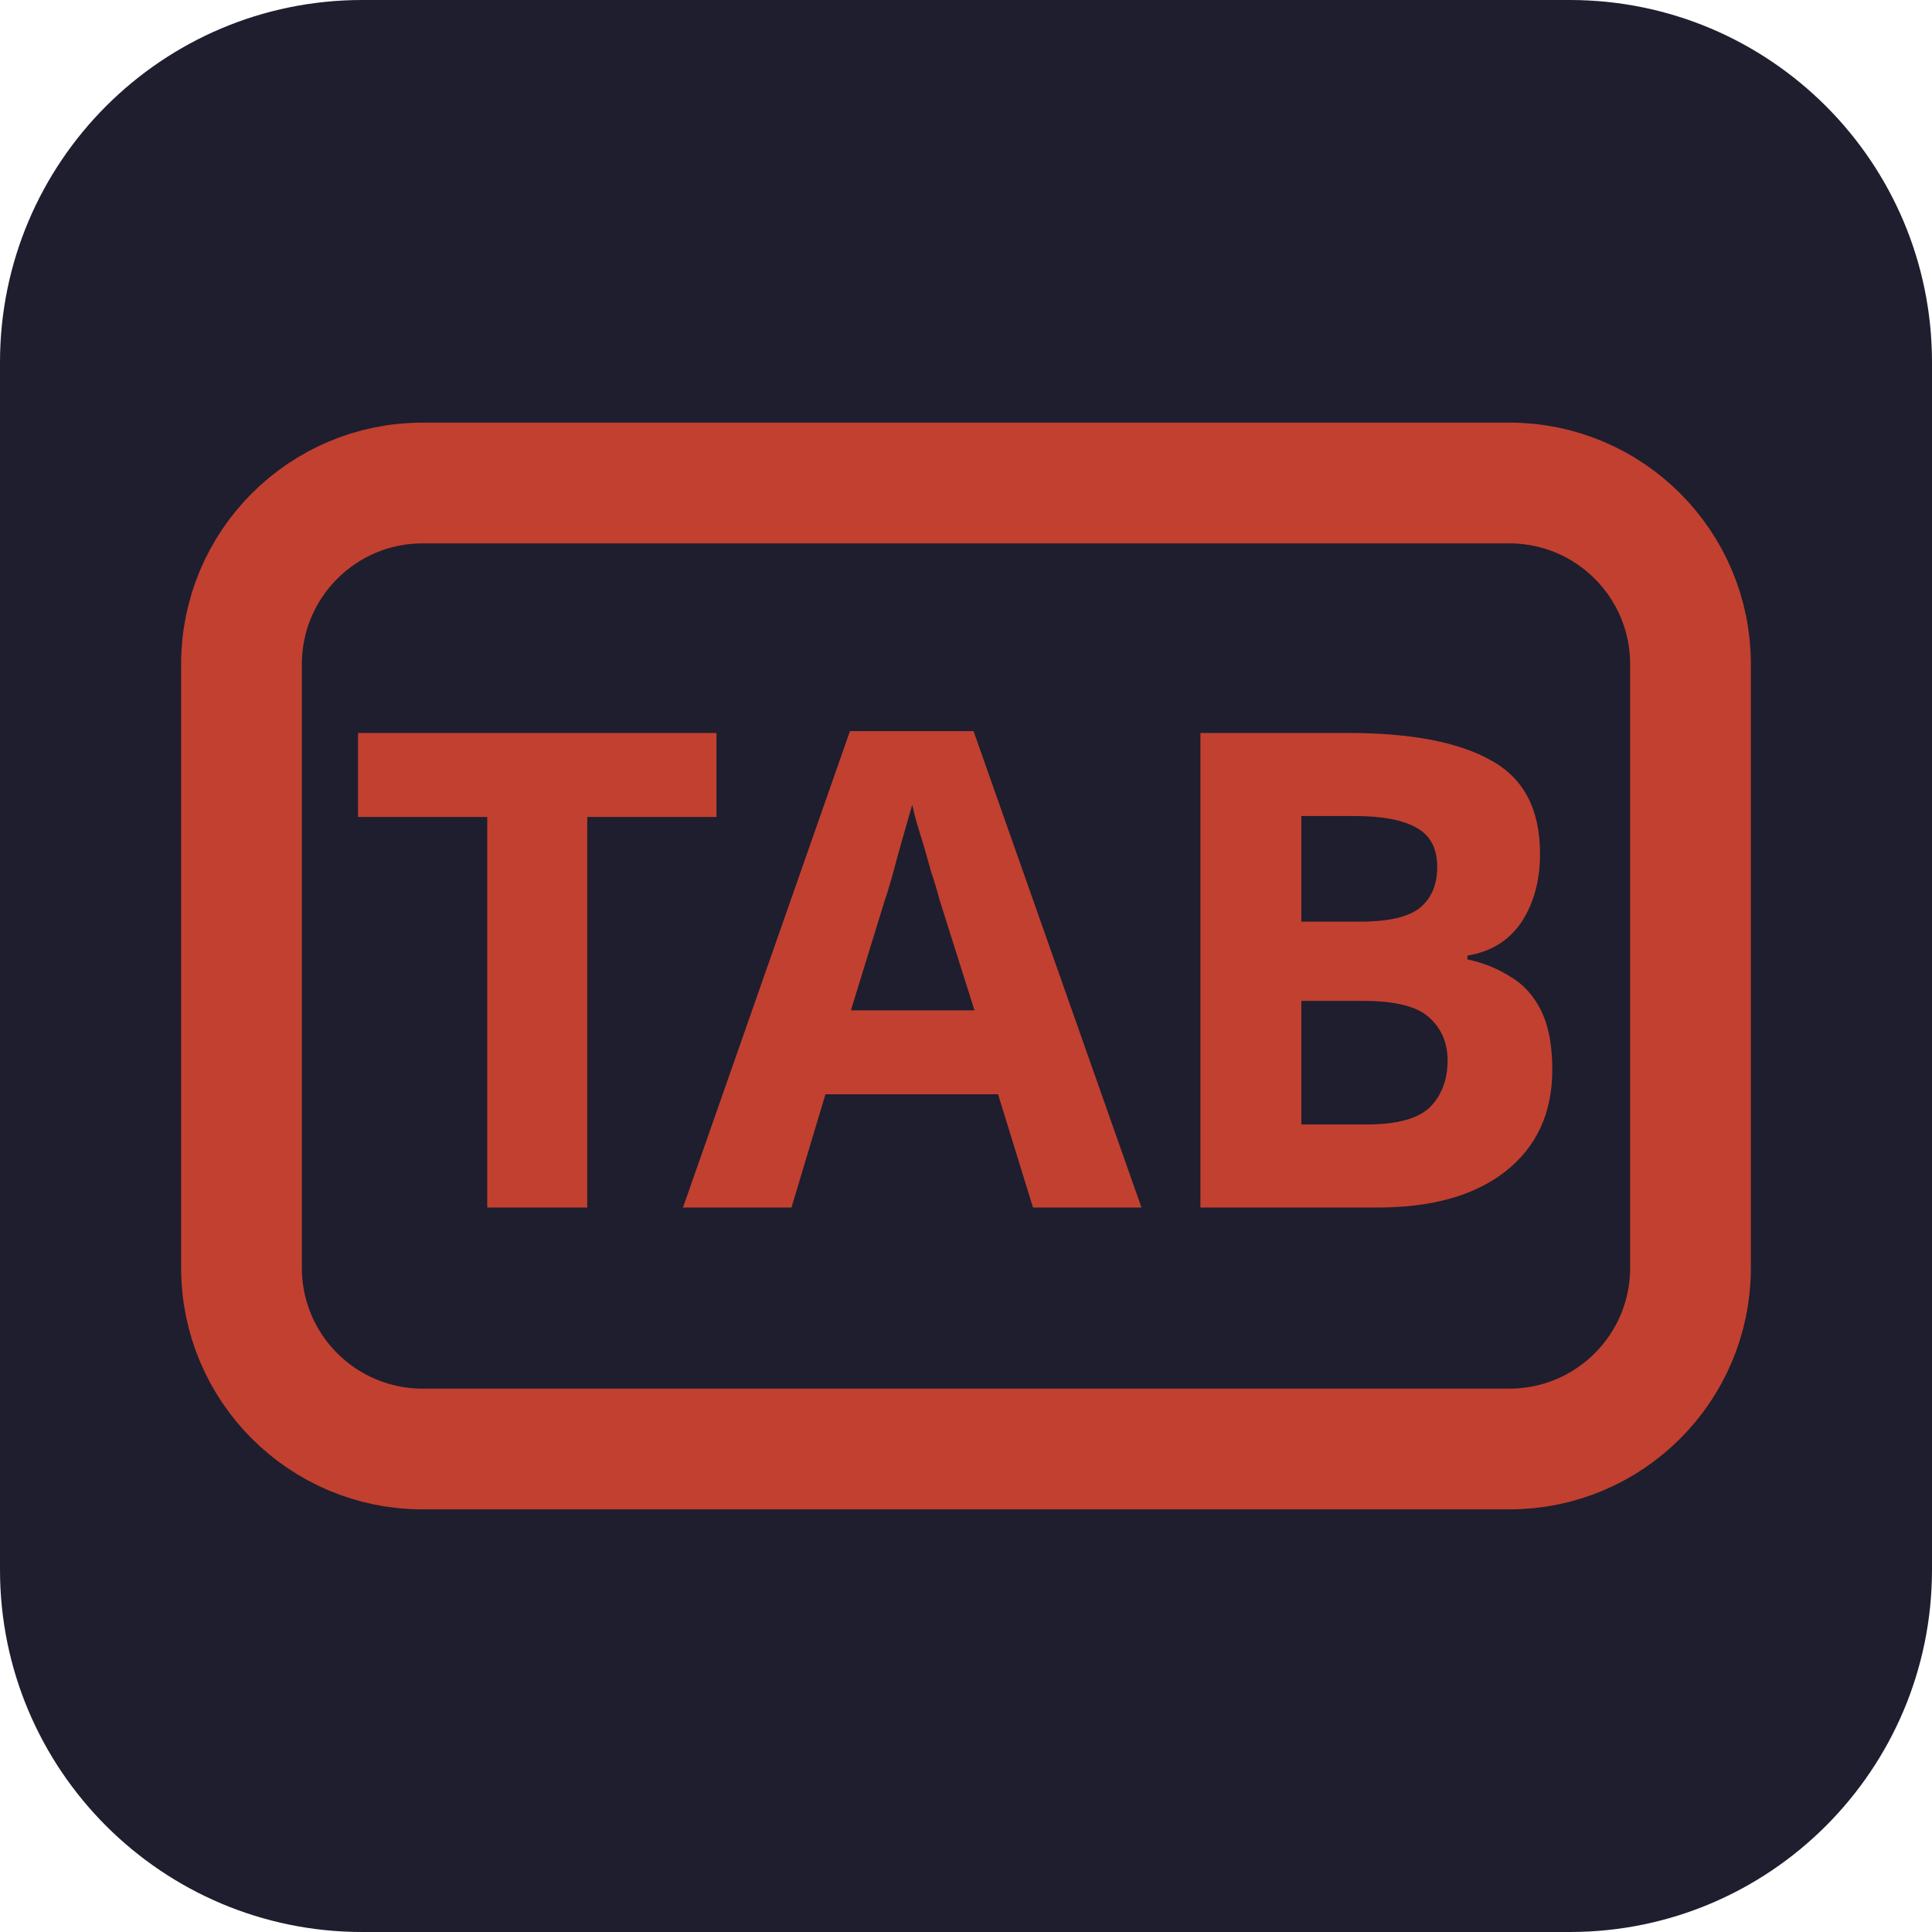
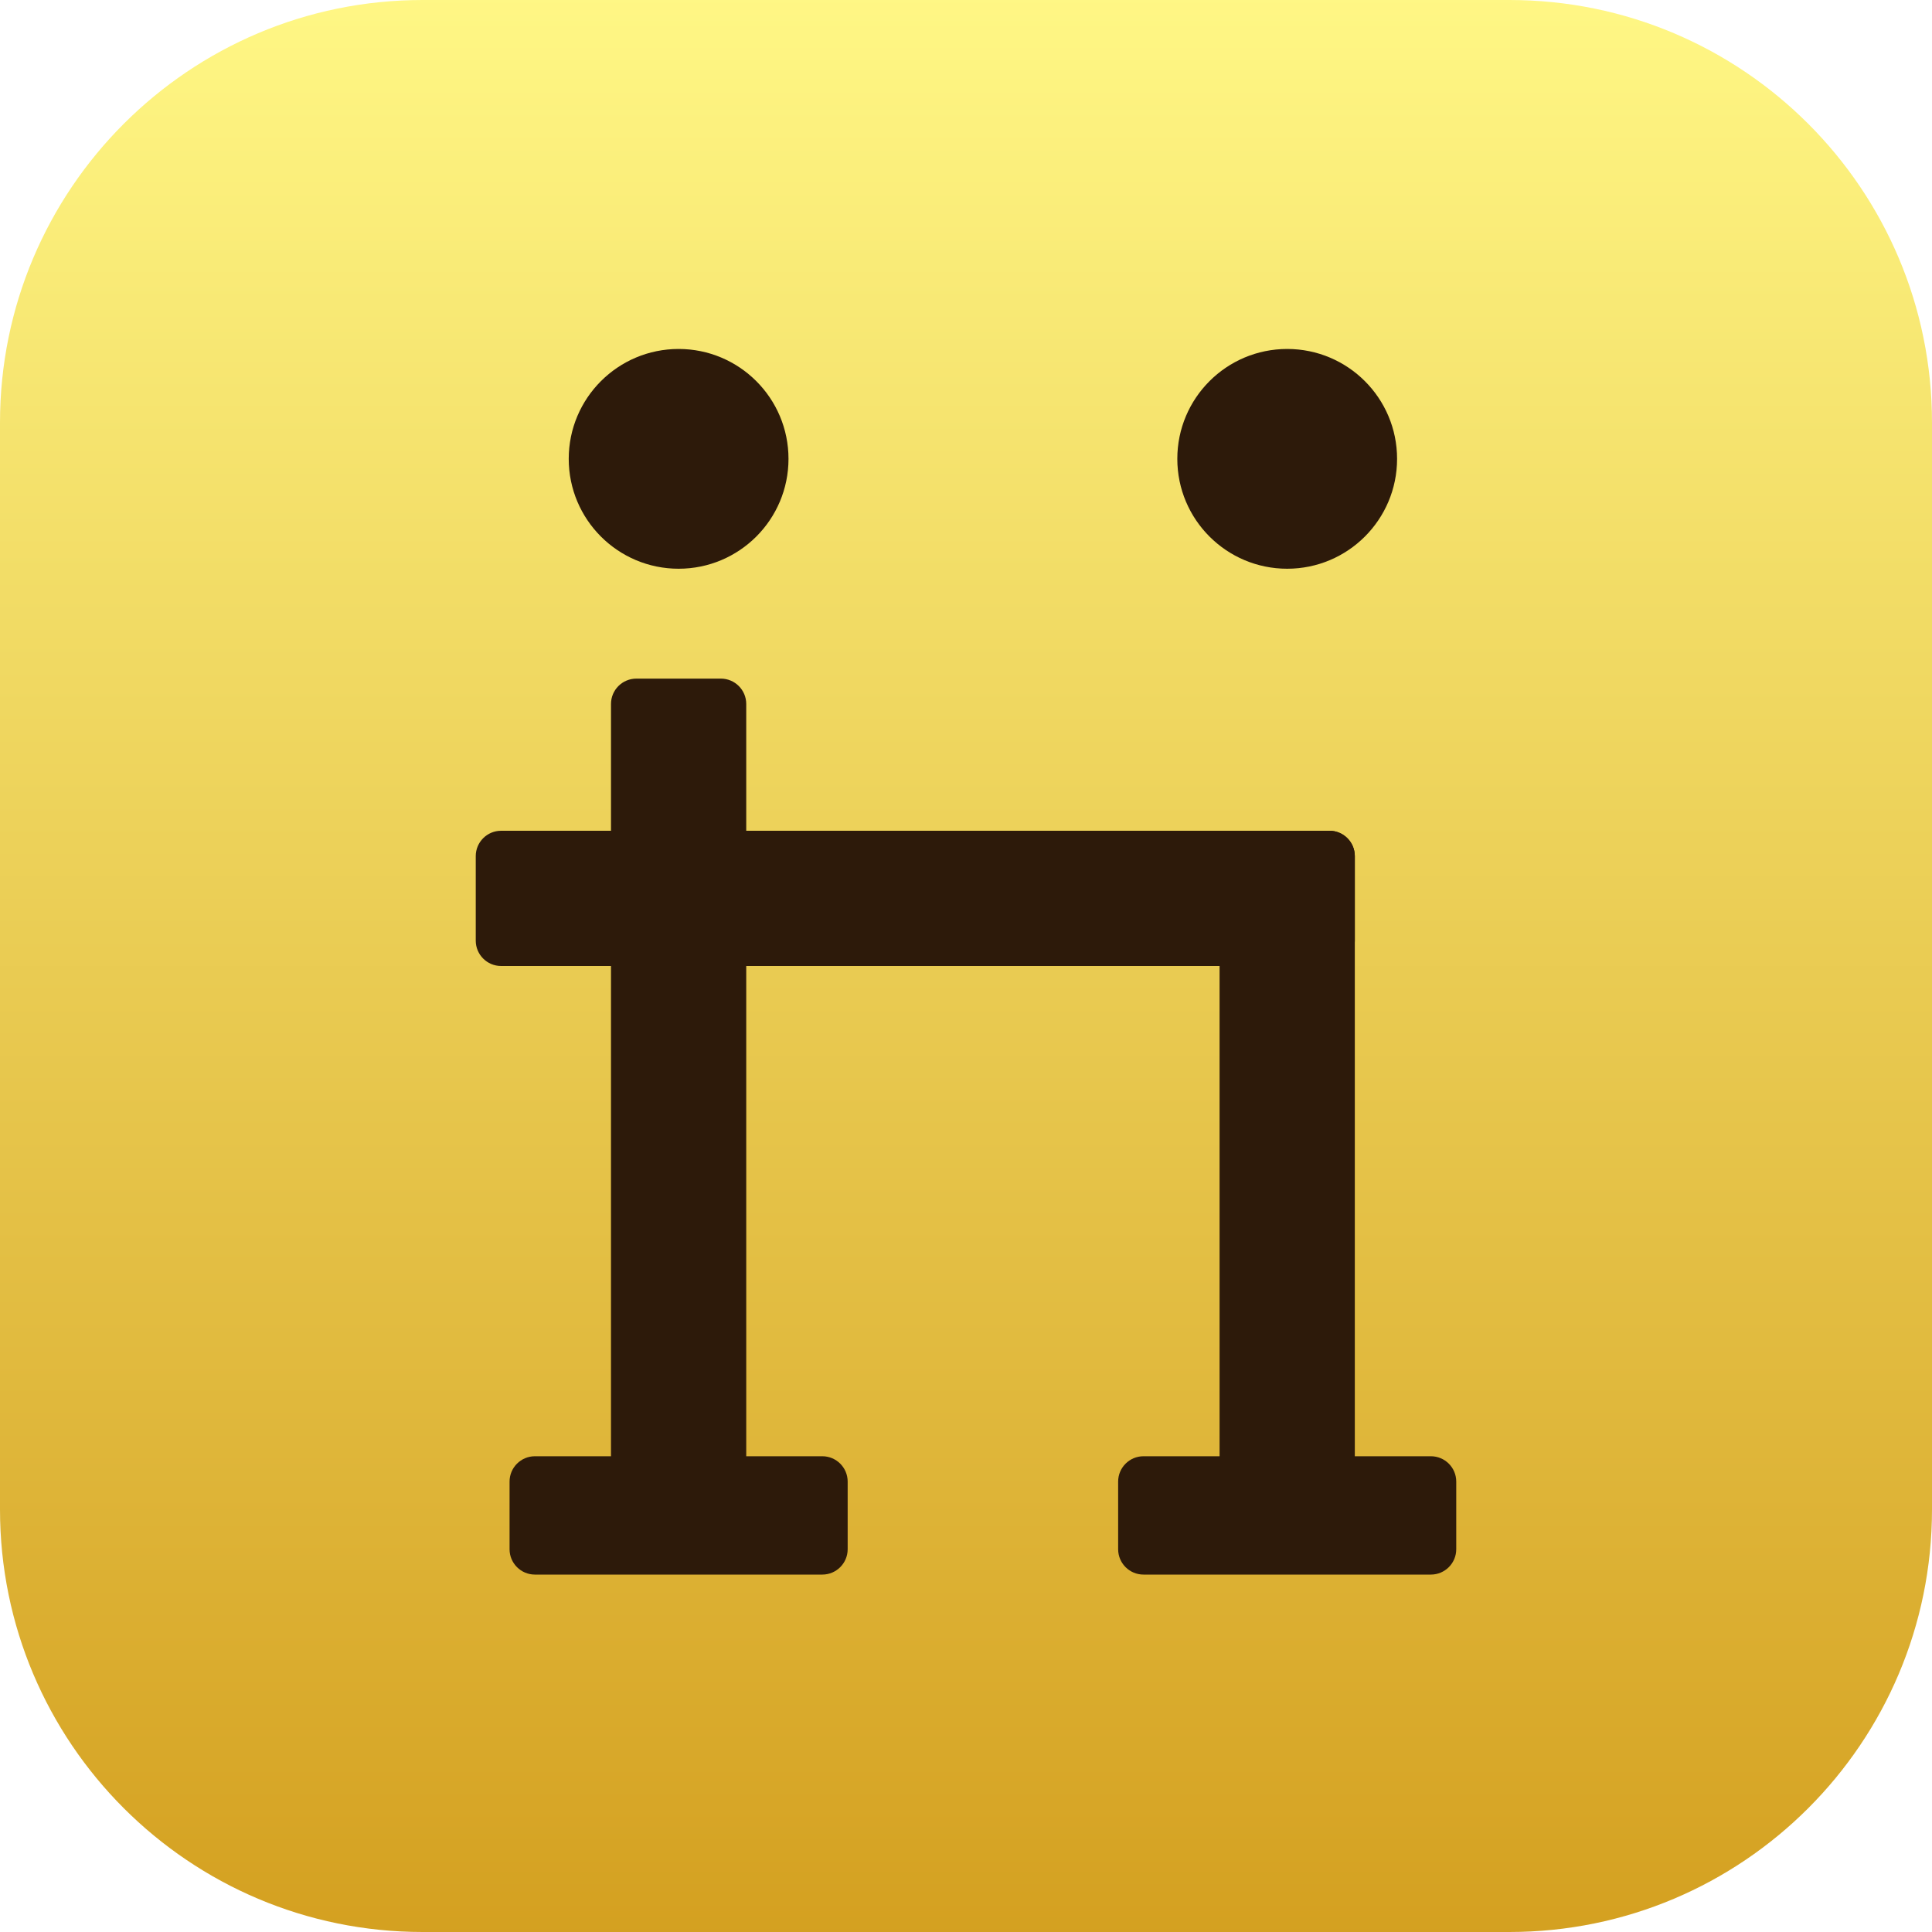
- <svg xmlns="http://www.w3.org/2000/svg" viewBox="0 0 32 32">
-   <rect width="32" height="32" rx="6" fill="#1e1e2e" />
-   <rect x="4" y="8" width="24" height="16" rx="3" fill="none" stroke="#c24030" stroke-width="2" />
-   <text x="16" y="20" text-anchor="middle" fill="#c24030" font-family="system-ui" font-size="11" font-weight="800">TAB</text>
+ <svg xmlns="http://www.w3.org/2000/svg" viewBox="0 0 128 128">
+   <defs>
+     <linearGradient id="bg" x1="0" y1="0" x2="0" y2="1">
+       <stop offset="0%" stop-color="#fff785" />
+       <stop offset="100%" stop-color="#d4a020" />
+     </linearGradient>
+   </defs>
+   <rect width="128" height="128" rx="28" fill="url(#bg)" />
+   <g transform="translate(64, 64) scale(1.12) translate(-64, -59)">
+     <rect x="43" y="42" width="8" height="52" rx="1.5" fill="#2d1a0a" />
+     <rect x="35" y="51" width="52" height="8" rx="1.5" fill="#2d1a0a" />
+     <circle cx="47" cy="29" r="6.5" fill="#2d1a0a" />
+     <rect x="79" y="51" width="8" height="43" rx="1.5" fill="#2d1a0a" />
+     <circle cx="83" cy="29" r="6.5" fill="#2d1a0a" />
+     <rect x="37" y="88" width="20" height="7" rx="1.5" fill="#2d1a0a" />
+     <rect x="73" y="88" width="20" height="7" rx="1.5" fill="#2d1a0a" />
+   </g>
</svg>
